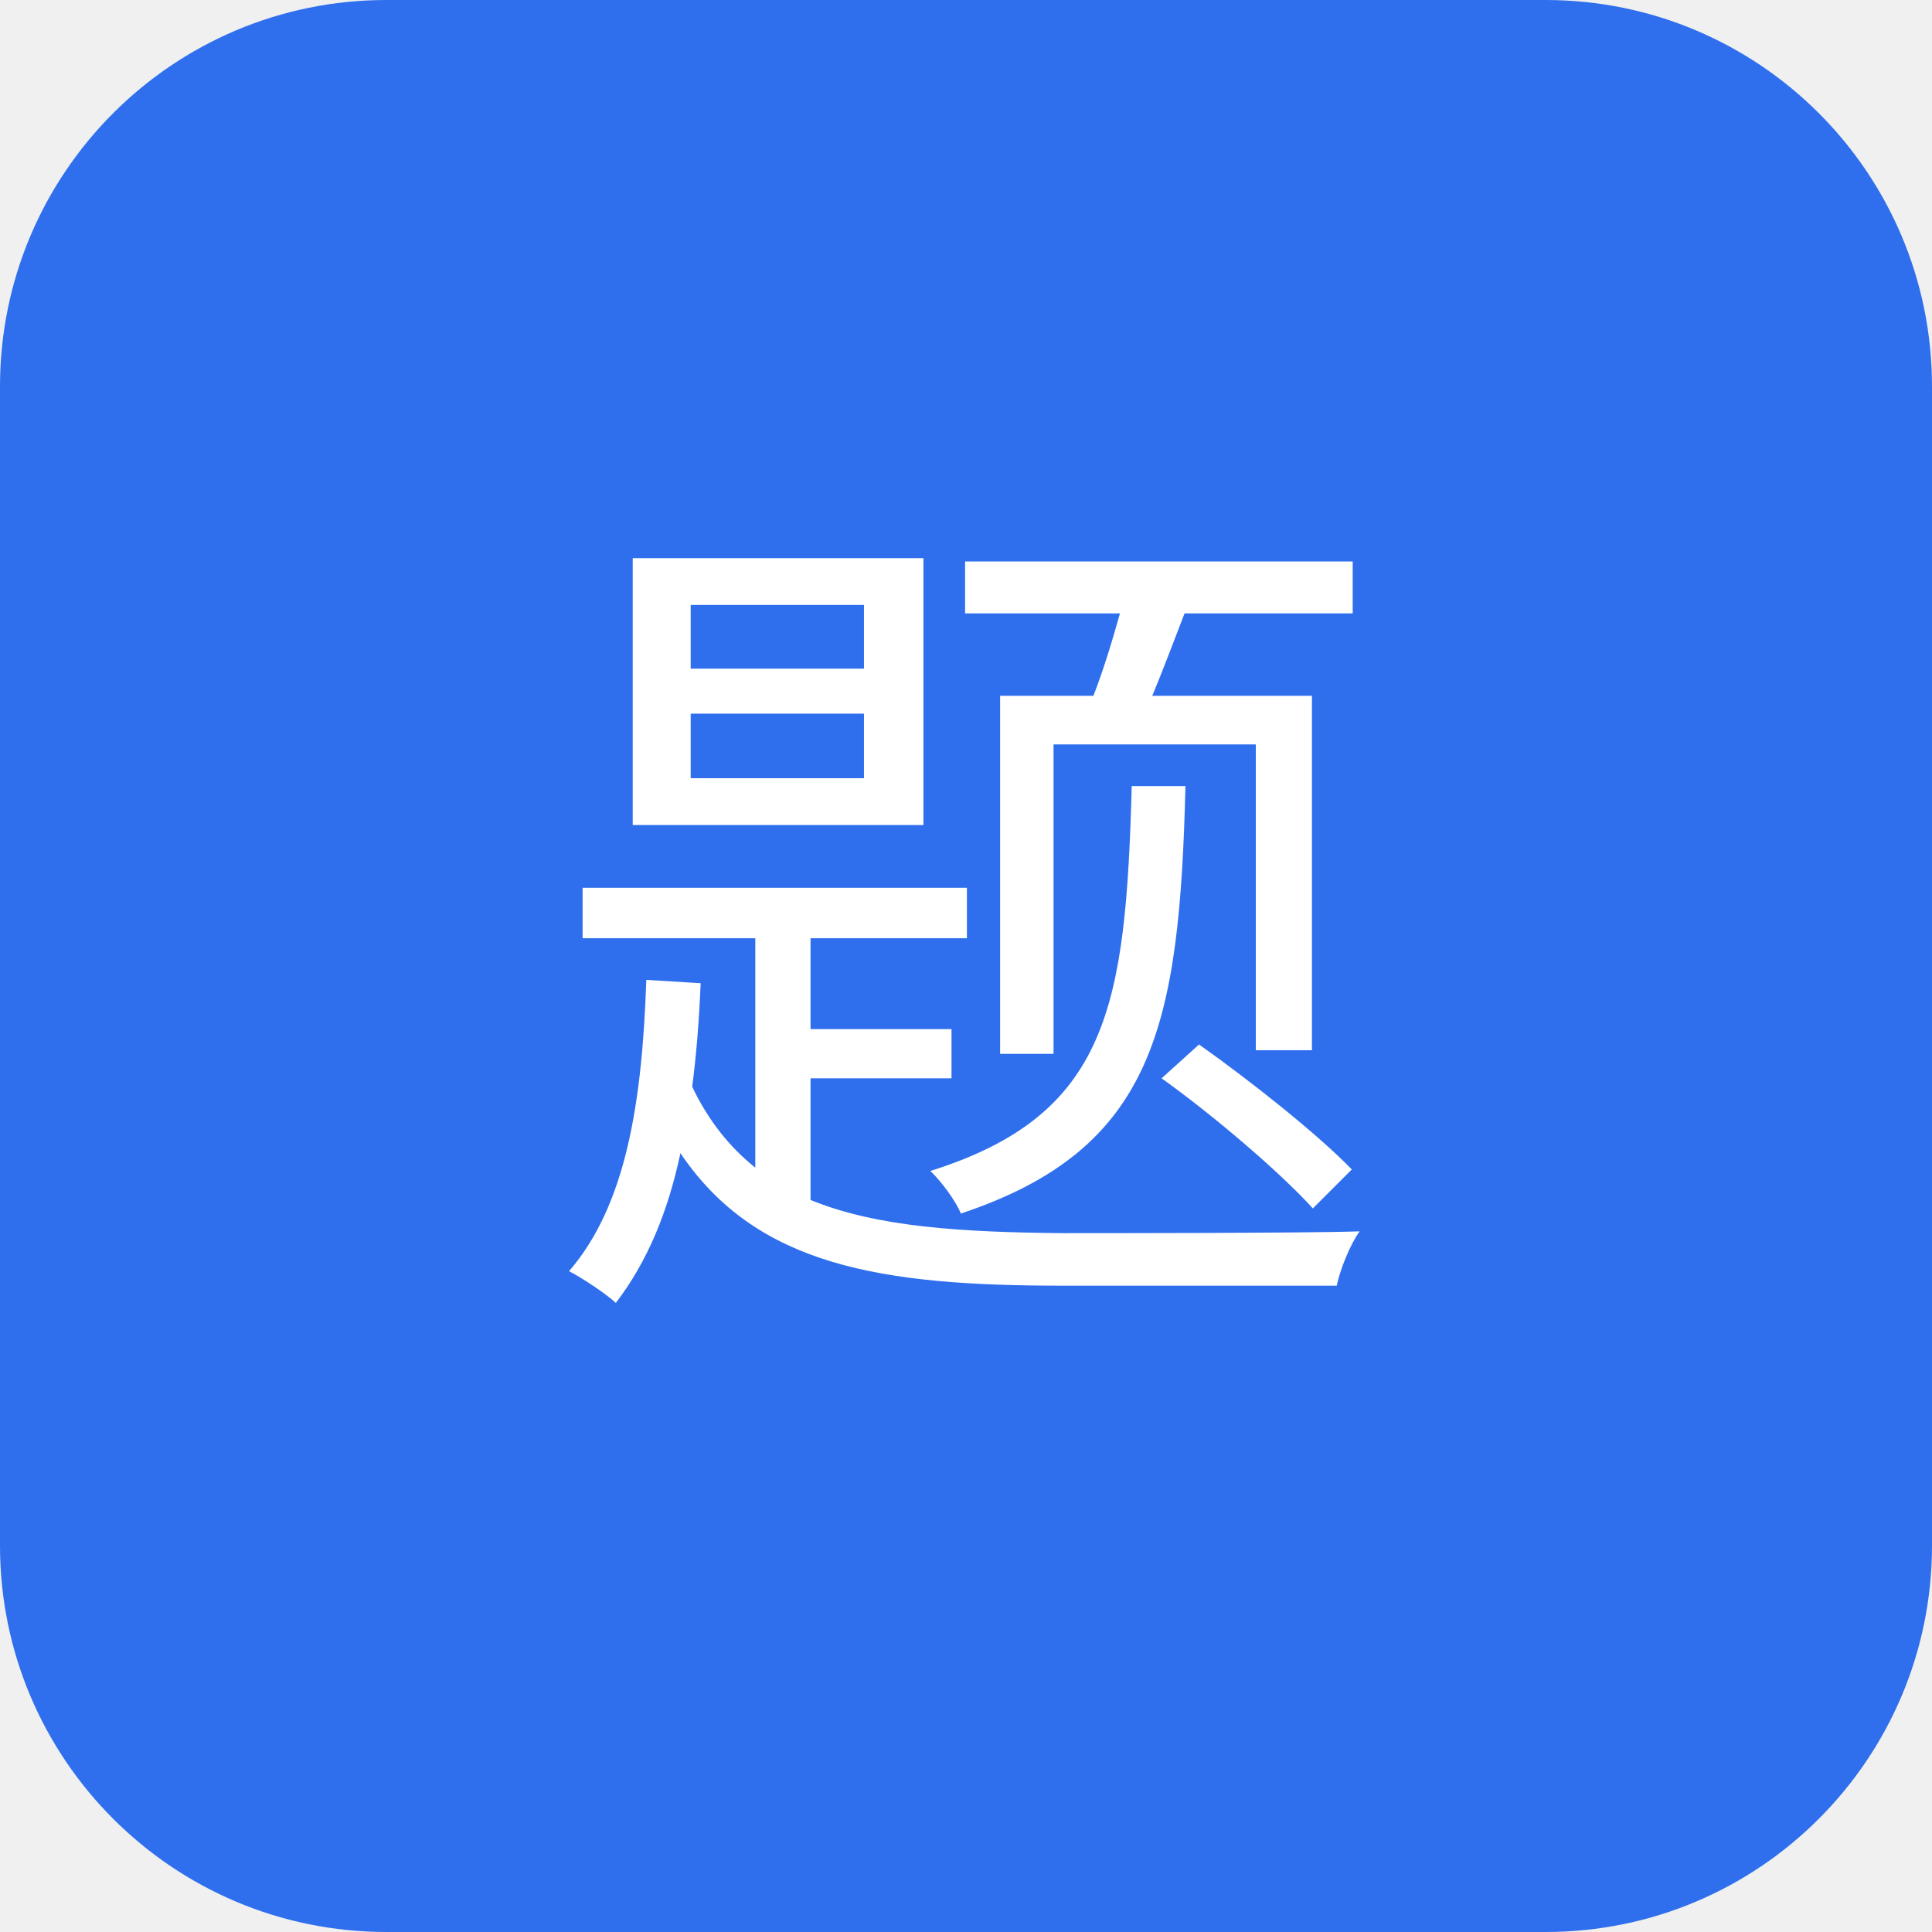
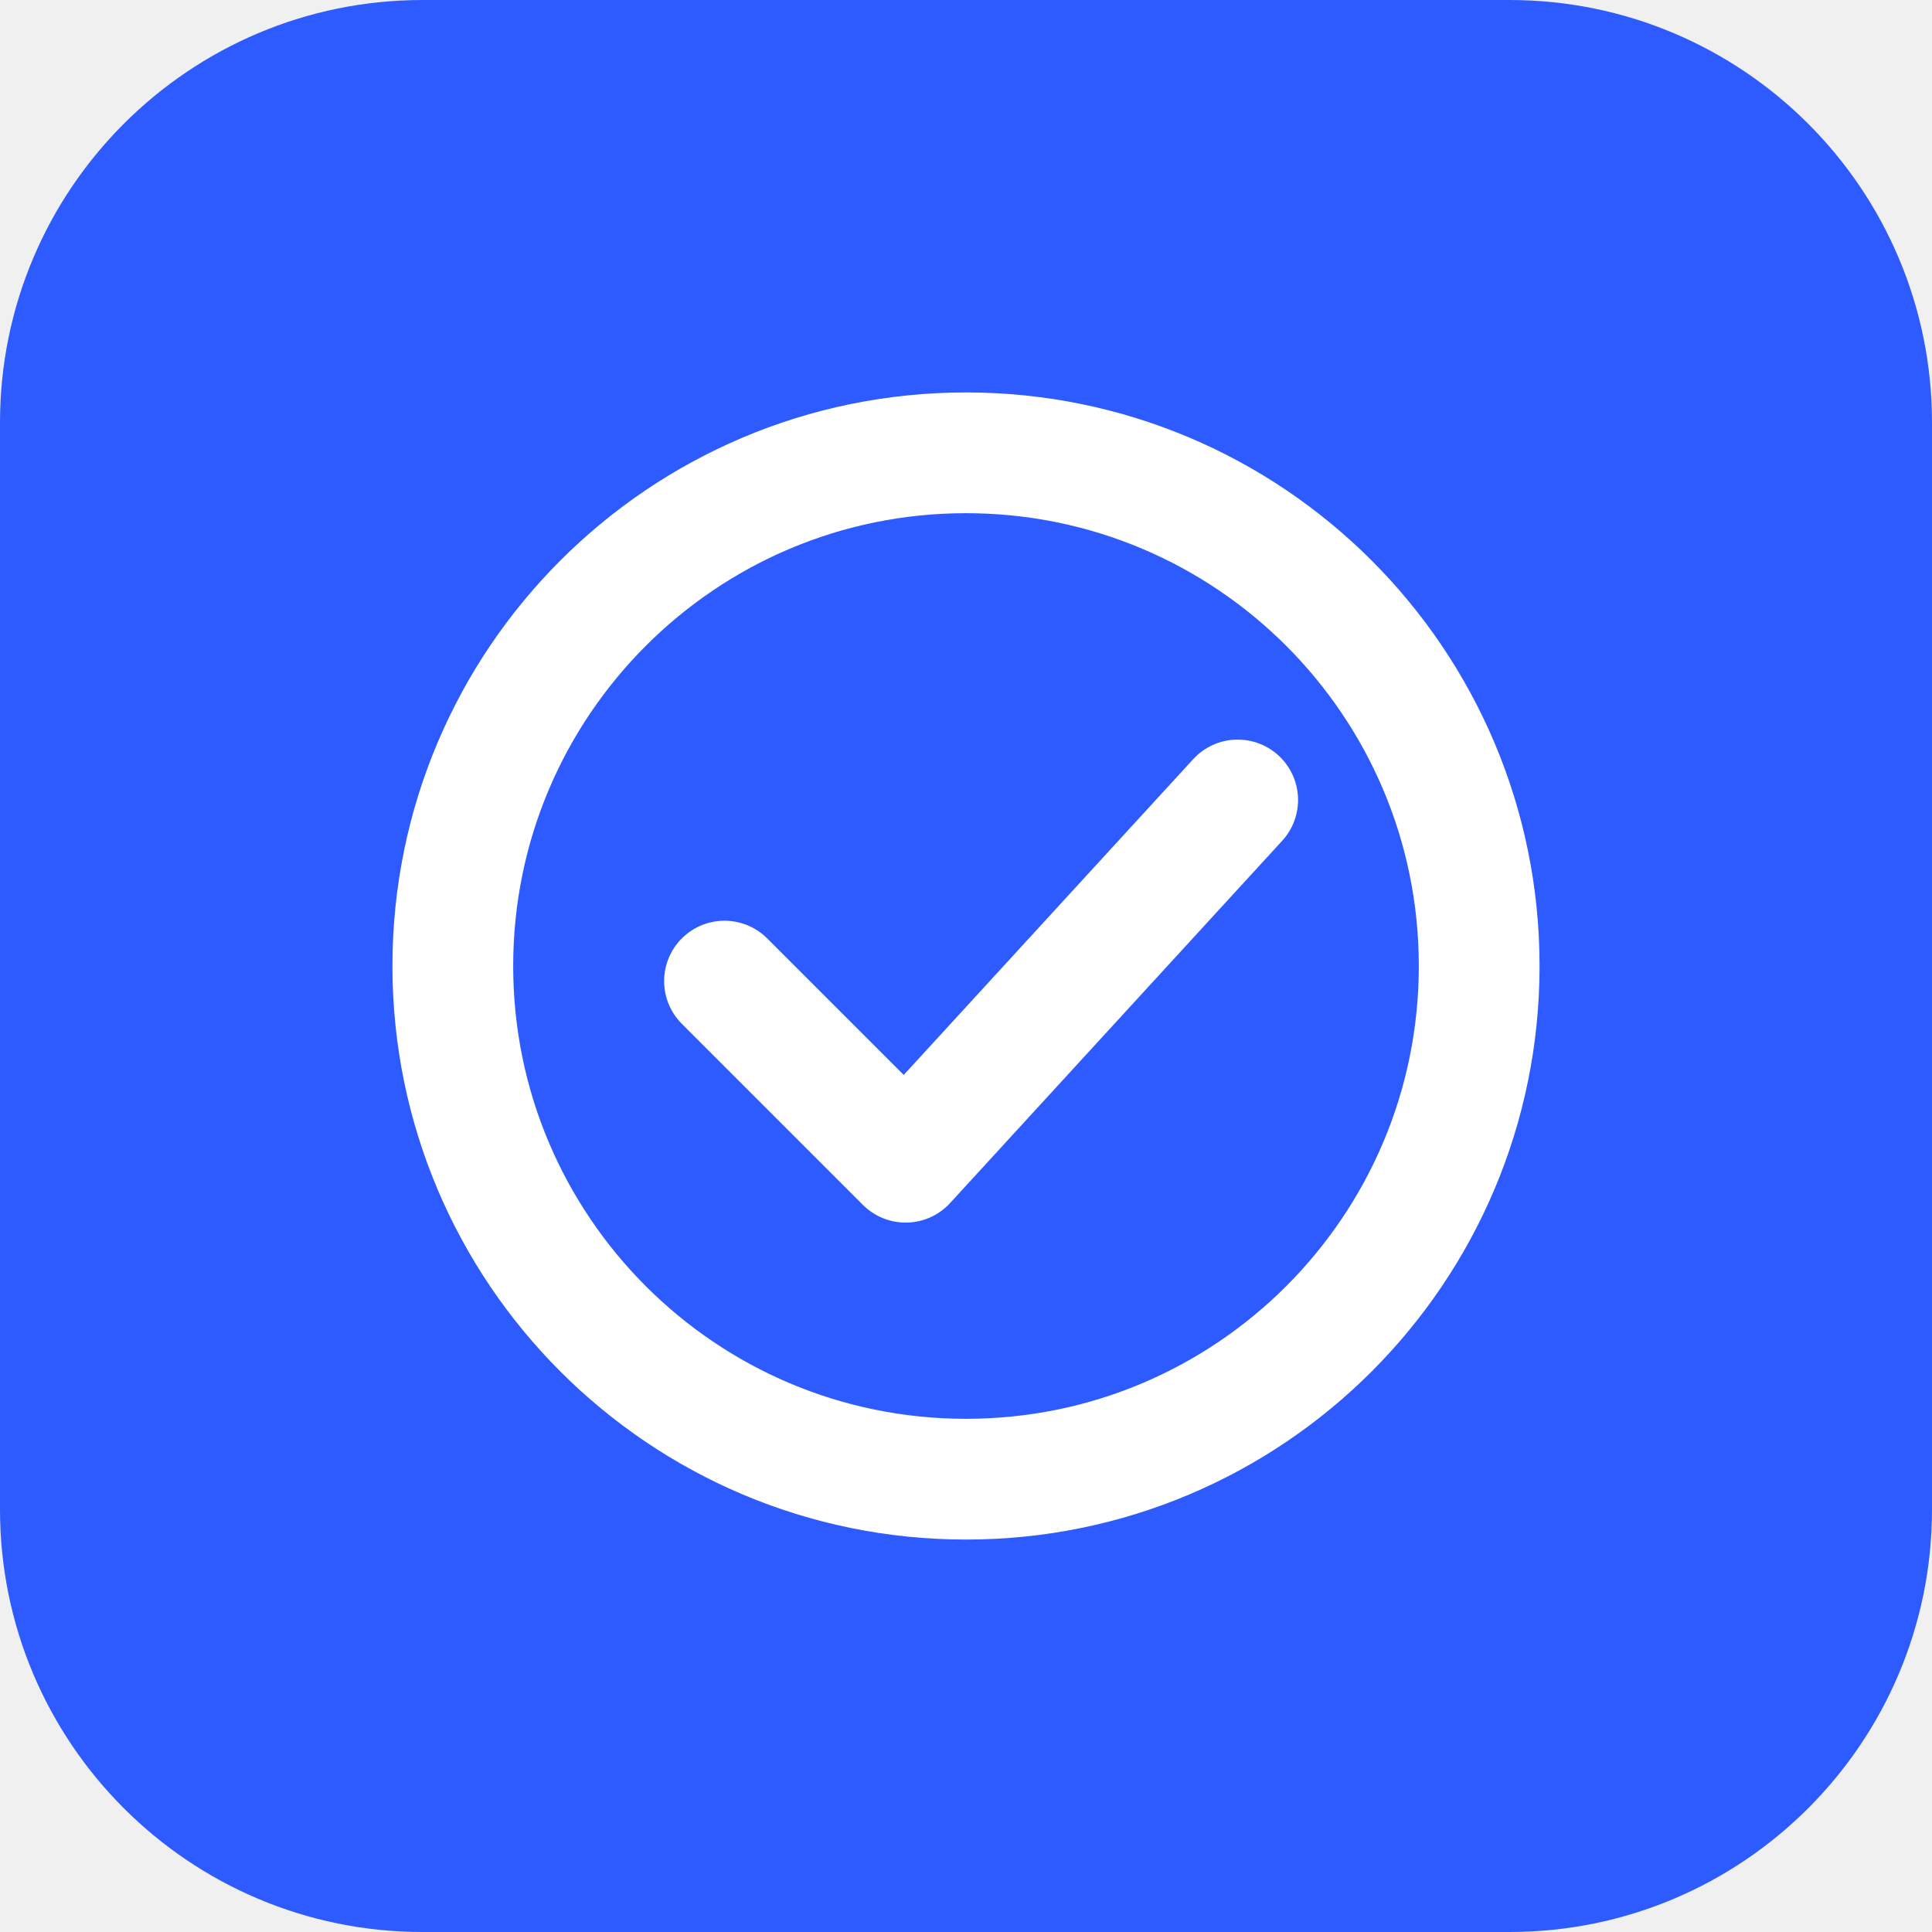
- <svg xmlns="http://www.w3.org/2000/svg" viewBox="0 0 100 100">
-   <rect width="100" height="100" rx="20" fill="#2f6fed" />
-   <text x="50" y="64" font-size="44" text-anchor="middle" fill="#fff" font-family="sans-serif">题</text>
+ <svg xmlns="http://www.w3.org/2000/svg" viewBox="0 0 64 64" role="img">
+   <rect width="64" height="64" rx="14" fill="#2E5BFF" />
+   <g fill="none" stroke="#fff" stroke-width="4" stroke-linecap="round" stroke-linejoin="round">
+     <circle cx="32" cy="32" r="17" />
+     <path d="M24 32.5l6 6 11-12" />
+   </g>
</svg>
